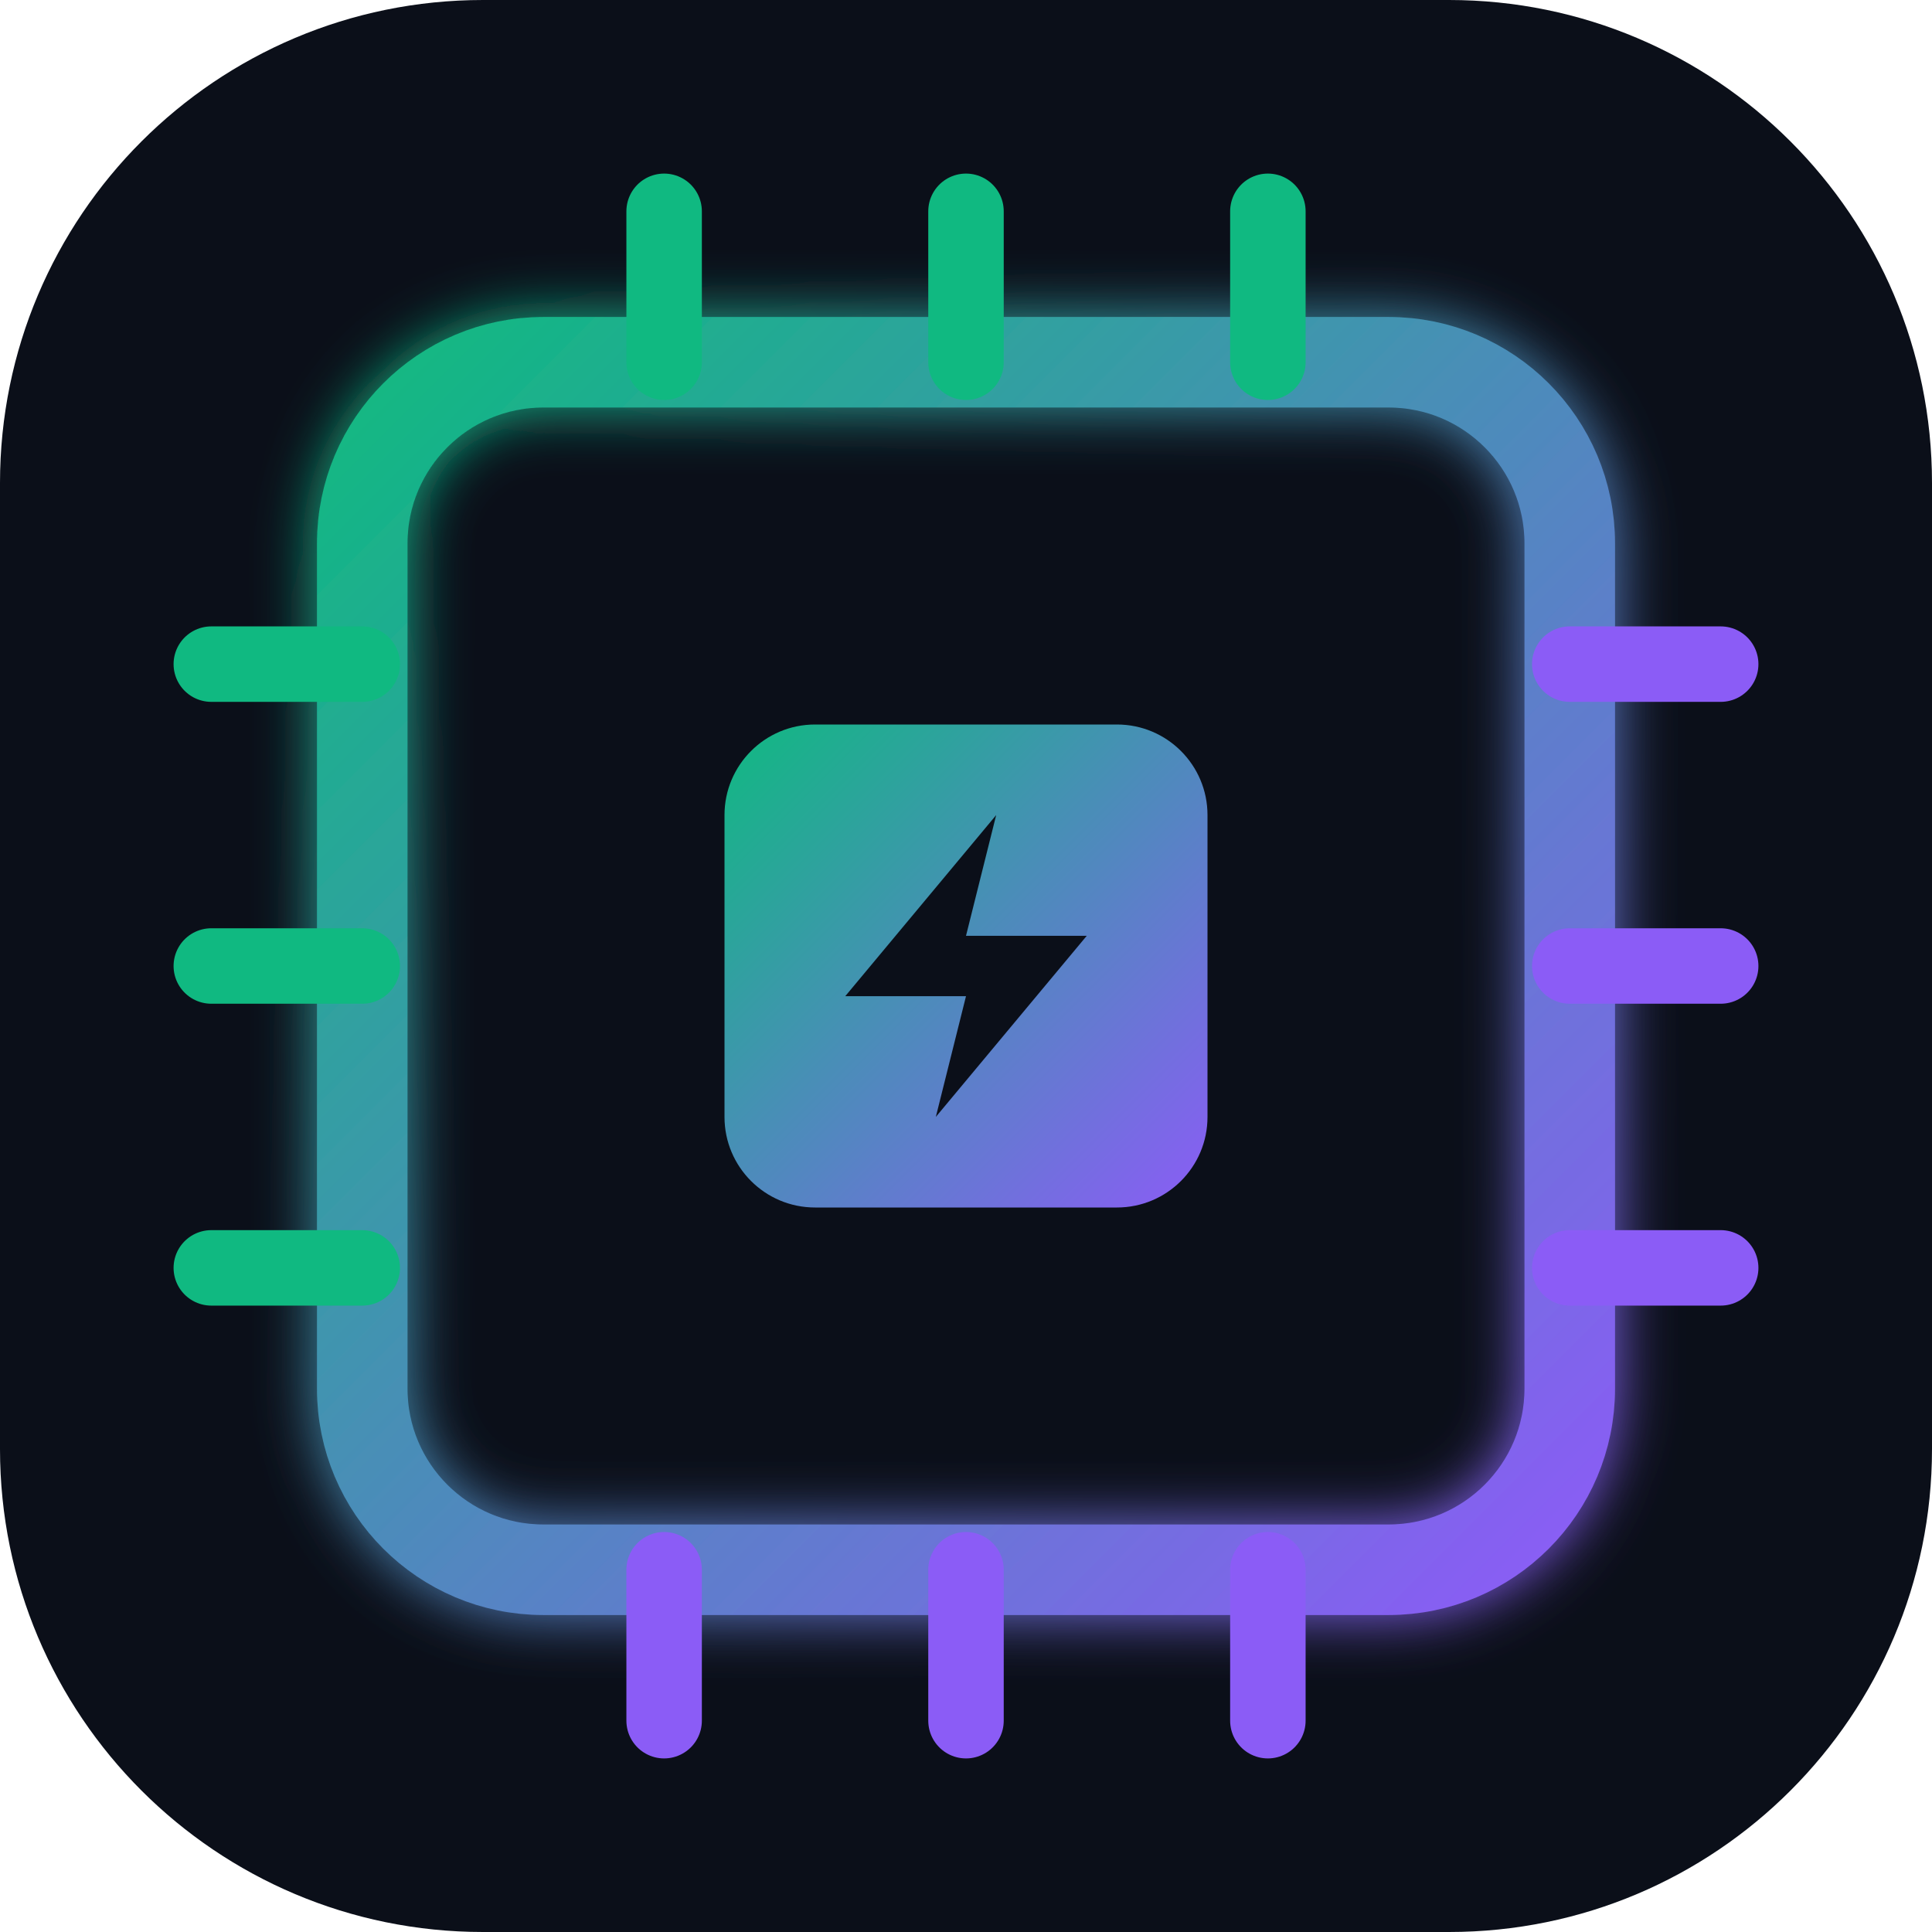
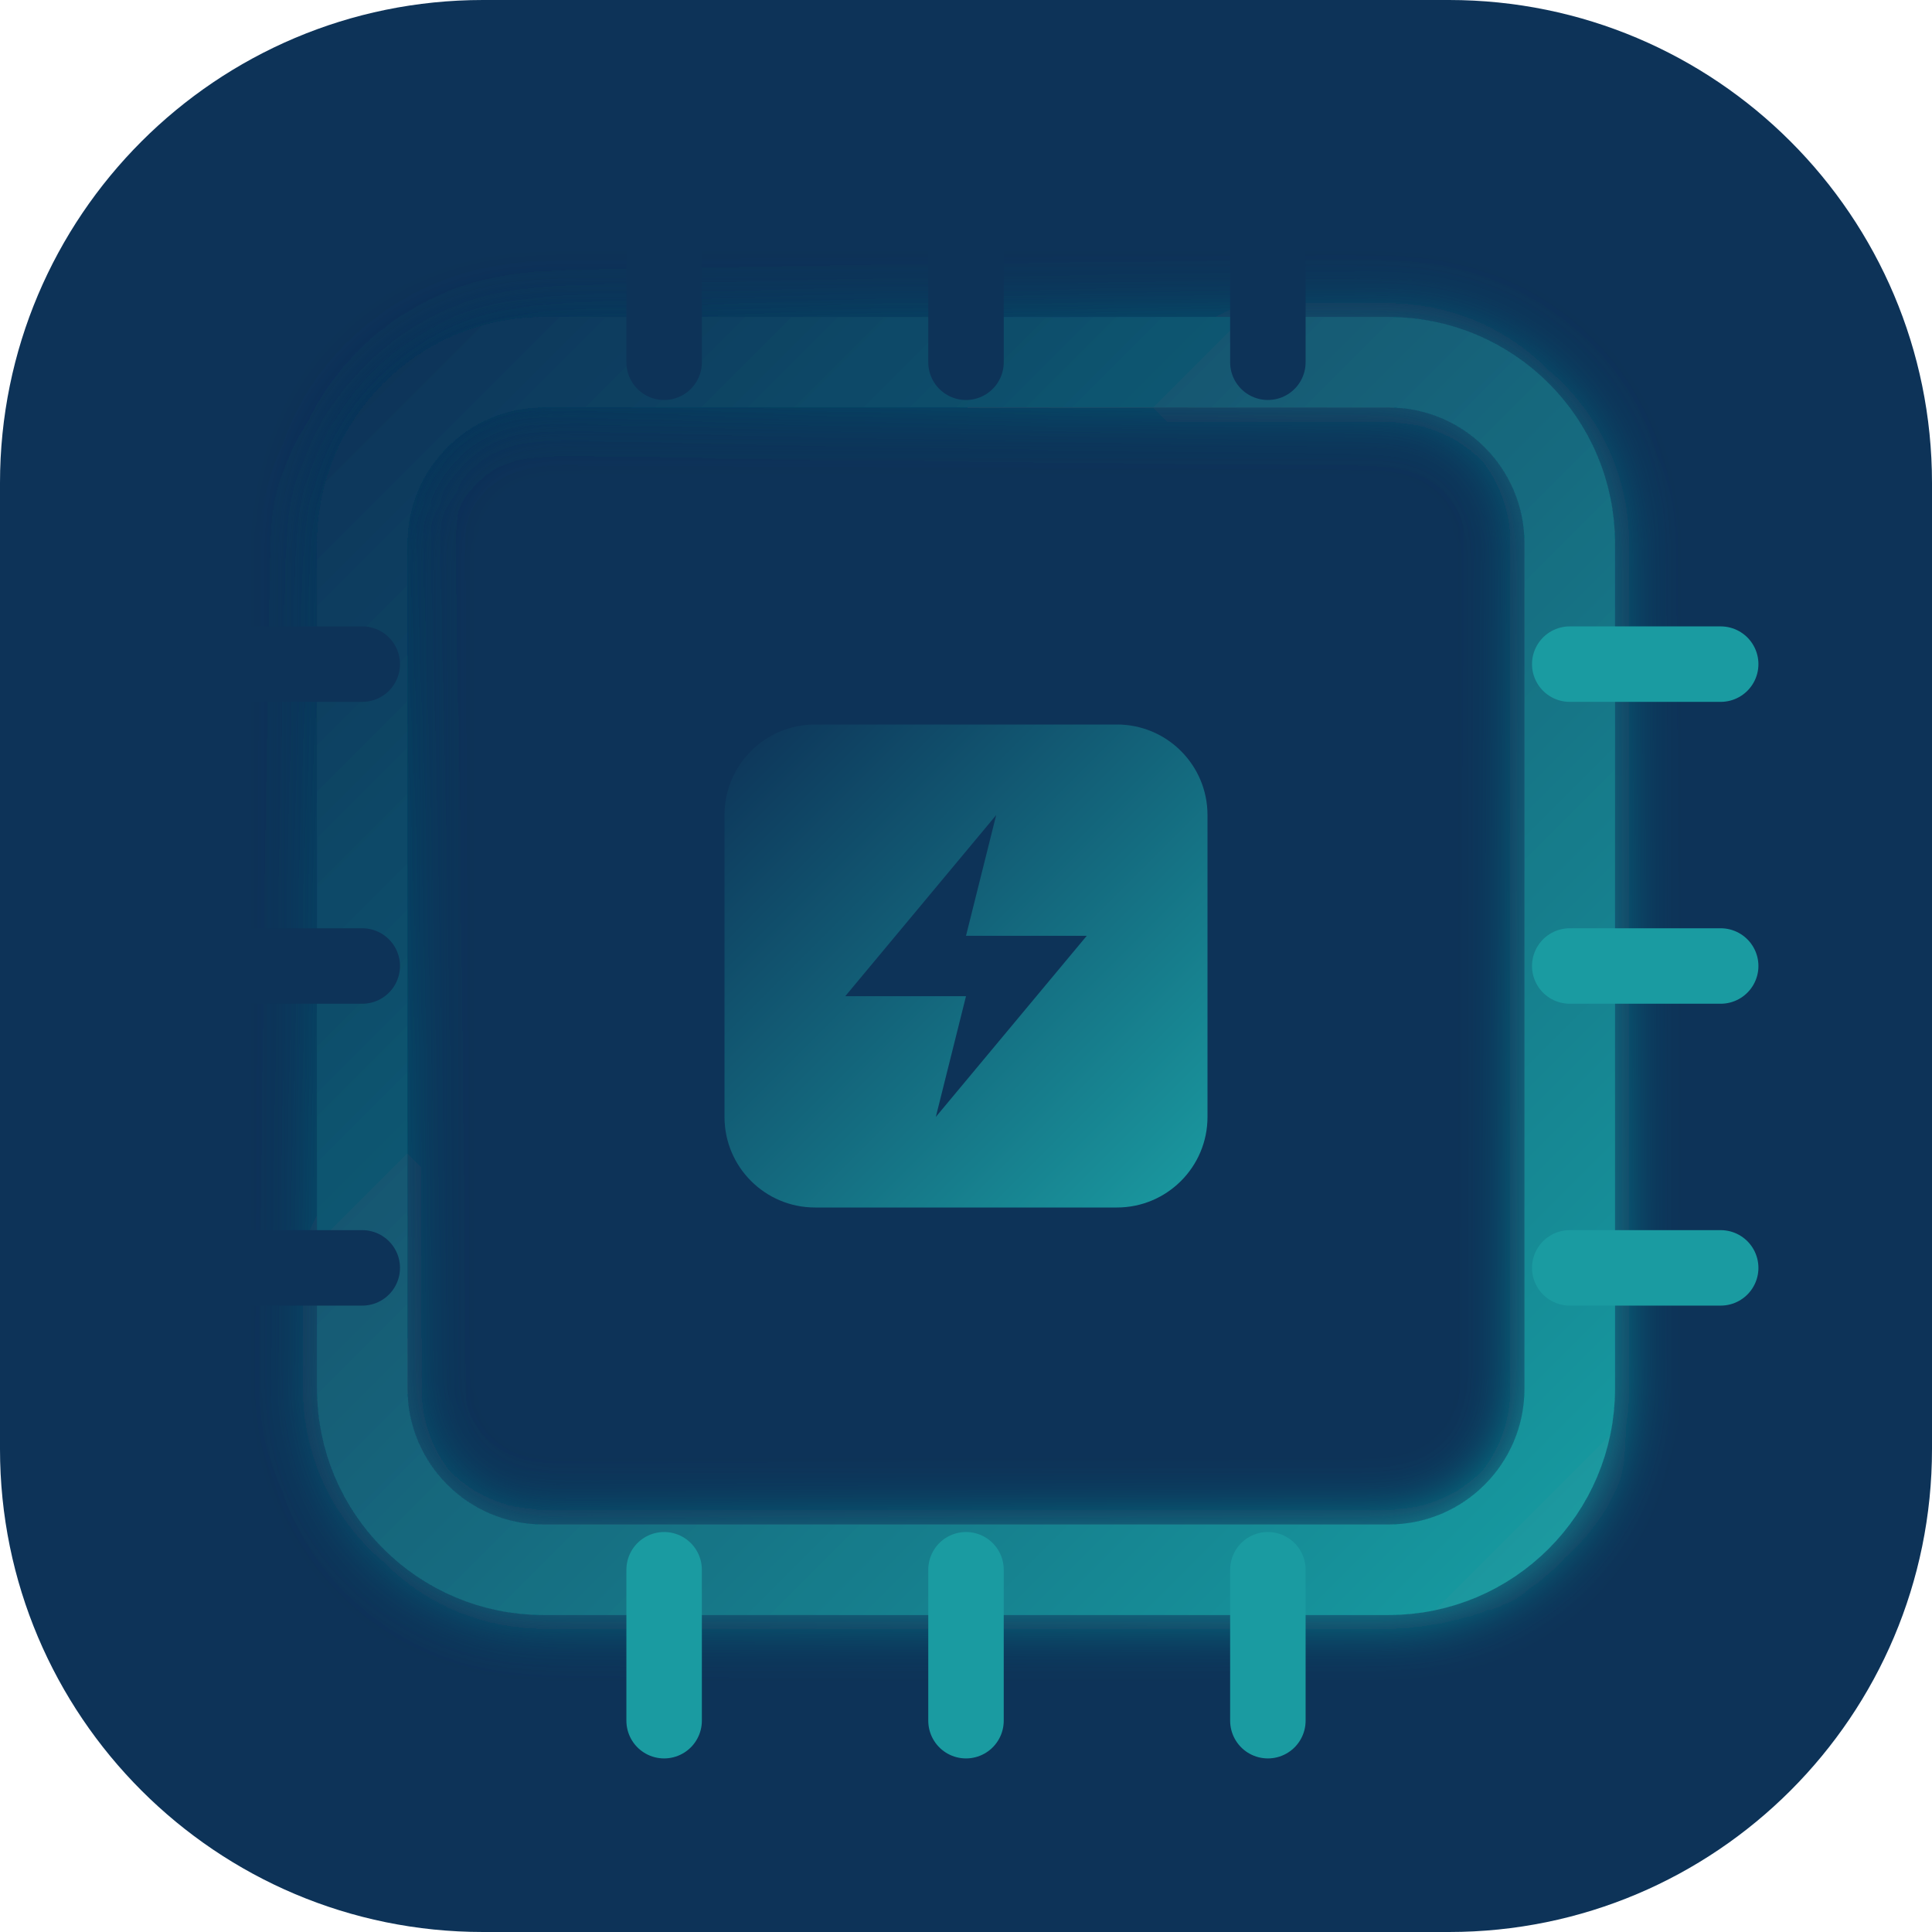
<svg xmlns="http://www.w3.org/2000/svg" viewBox="0 0 512 512" width="100%" height="100%">
  <defs>
    <linearGradient id="ige-grad" x1="0%" y1="0%" x2="100%" y2="100%">
-       <stop offset="0%" stop-color="#10B981" />
-       <stop offset="100%" stop-color="#8B5CF6" />
+       <stop offset="0%" stop-color="#0D3358" />
+       <stop offset="100%" stop-color="#1A9BA1" />
    </linearGradient>
    <filter id="glow" x="-20%" y="-20%" width="140%" height="140%">
      <feGaussianBlur stdDeviation="8" result="blur" />
      <feComposite in="SourceGraphic" in2="blur" operator="over" />
    </filter>
  </defs>
-   <rect width="512" height="512" rx="128" fill="#0B0F19" />
+   <rect width="512" height="512" rx="128" fill="#0D3358" />
  <rect x="96" y="96" width="320" height="320" rx="48" fill="none" stroke="url(#ige-grad)" stroke-width="24" filter="url(#glow)" />
-   <path d="M 176 96 V 56 M 256 96 V 56 M 336 96 V 56" stroke="#10B981" stroke-width="20" stroke-linecap="round" />
-   <path d="M 176 416 V 456 M 256 416 V 456 M 336 416 V 456" stroke="#8B5CF6" stroke-width="20" stroke-linecap="round" />
-   <path d="M 96 176 H 56 M 96 256 H 56 M 96 336 H 56" stroke="#10B981" stroke-width="20" stroke-linecap="round" />
-   <path d="M 416 176 H 456 M 416 256 H 456 M 416 336 H 456" stroke="#8B5CF6" stroke-width="20" stroke-linecap="round" />
+   <path d="M 176 96 V 56 M 256 96 V 56 M 336 96 V 56" stroke="#0D3358" stroke-width="20" stroke-linecap="round" />
+   <path d="M 176 416 V 456 M 256 416 V 456 M 336 416 V 456" stroke="#1A9BA1" stroke-width="20" stroke-linecap="round" />
+   <path d="M 96 176 H 56 M 96 256 H 56 M 96 336 H 56" stroke="#0D3358" stroke-width="20" stroke-linecap="round" />
+   <path d="M 416 176 H 456 M 416 256 H 456 M 416 336 H 456" stroke="#1A9BA1" stroke-width="20" stroke-linecap="round" />
  <rect x="192" y="192" width="128" height="128" rx="24" fill="url(#ige-grad)" />
-   <path d="M 264 216 L 224 264 H 256 L 248 296 L 288 248 H 256 Z" fill="#0B0F19" />
+   <path d="M 264 216 L 224 264 H 256 L 248 296 L 288 248 H 256 Z" fill="#0D3358" />
</svg>
